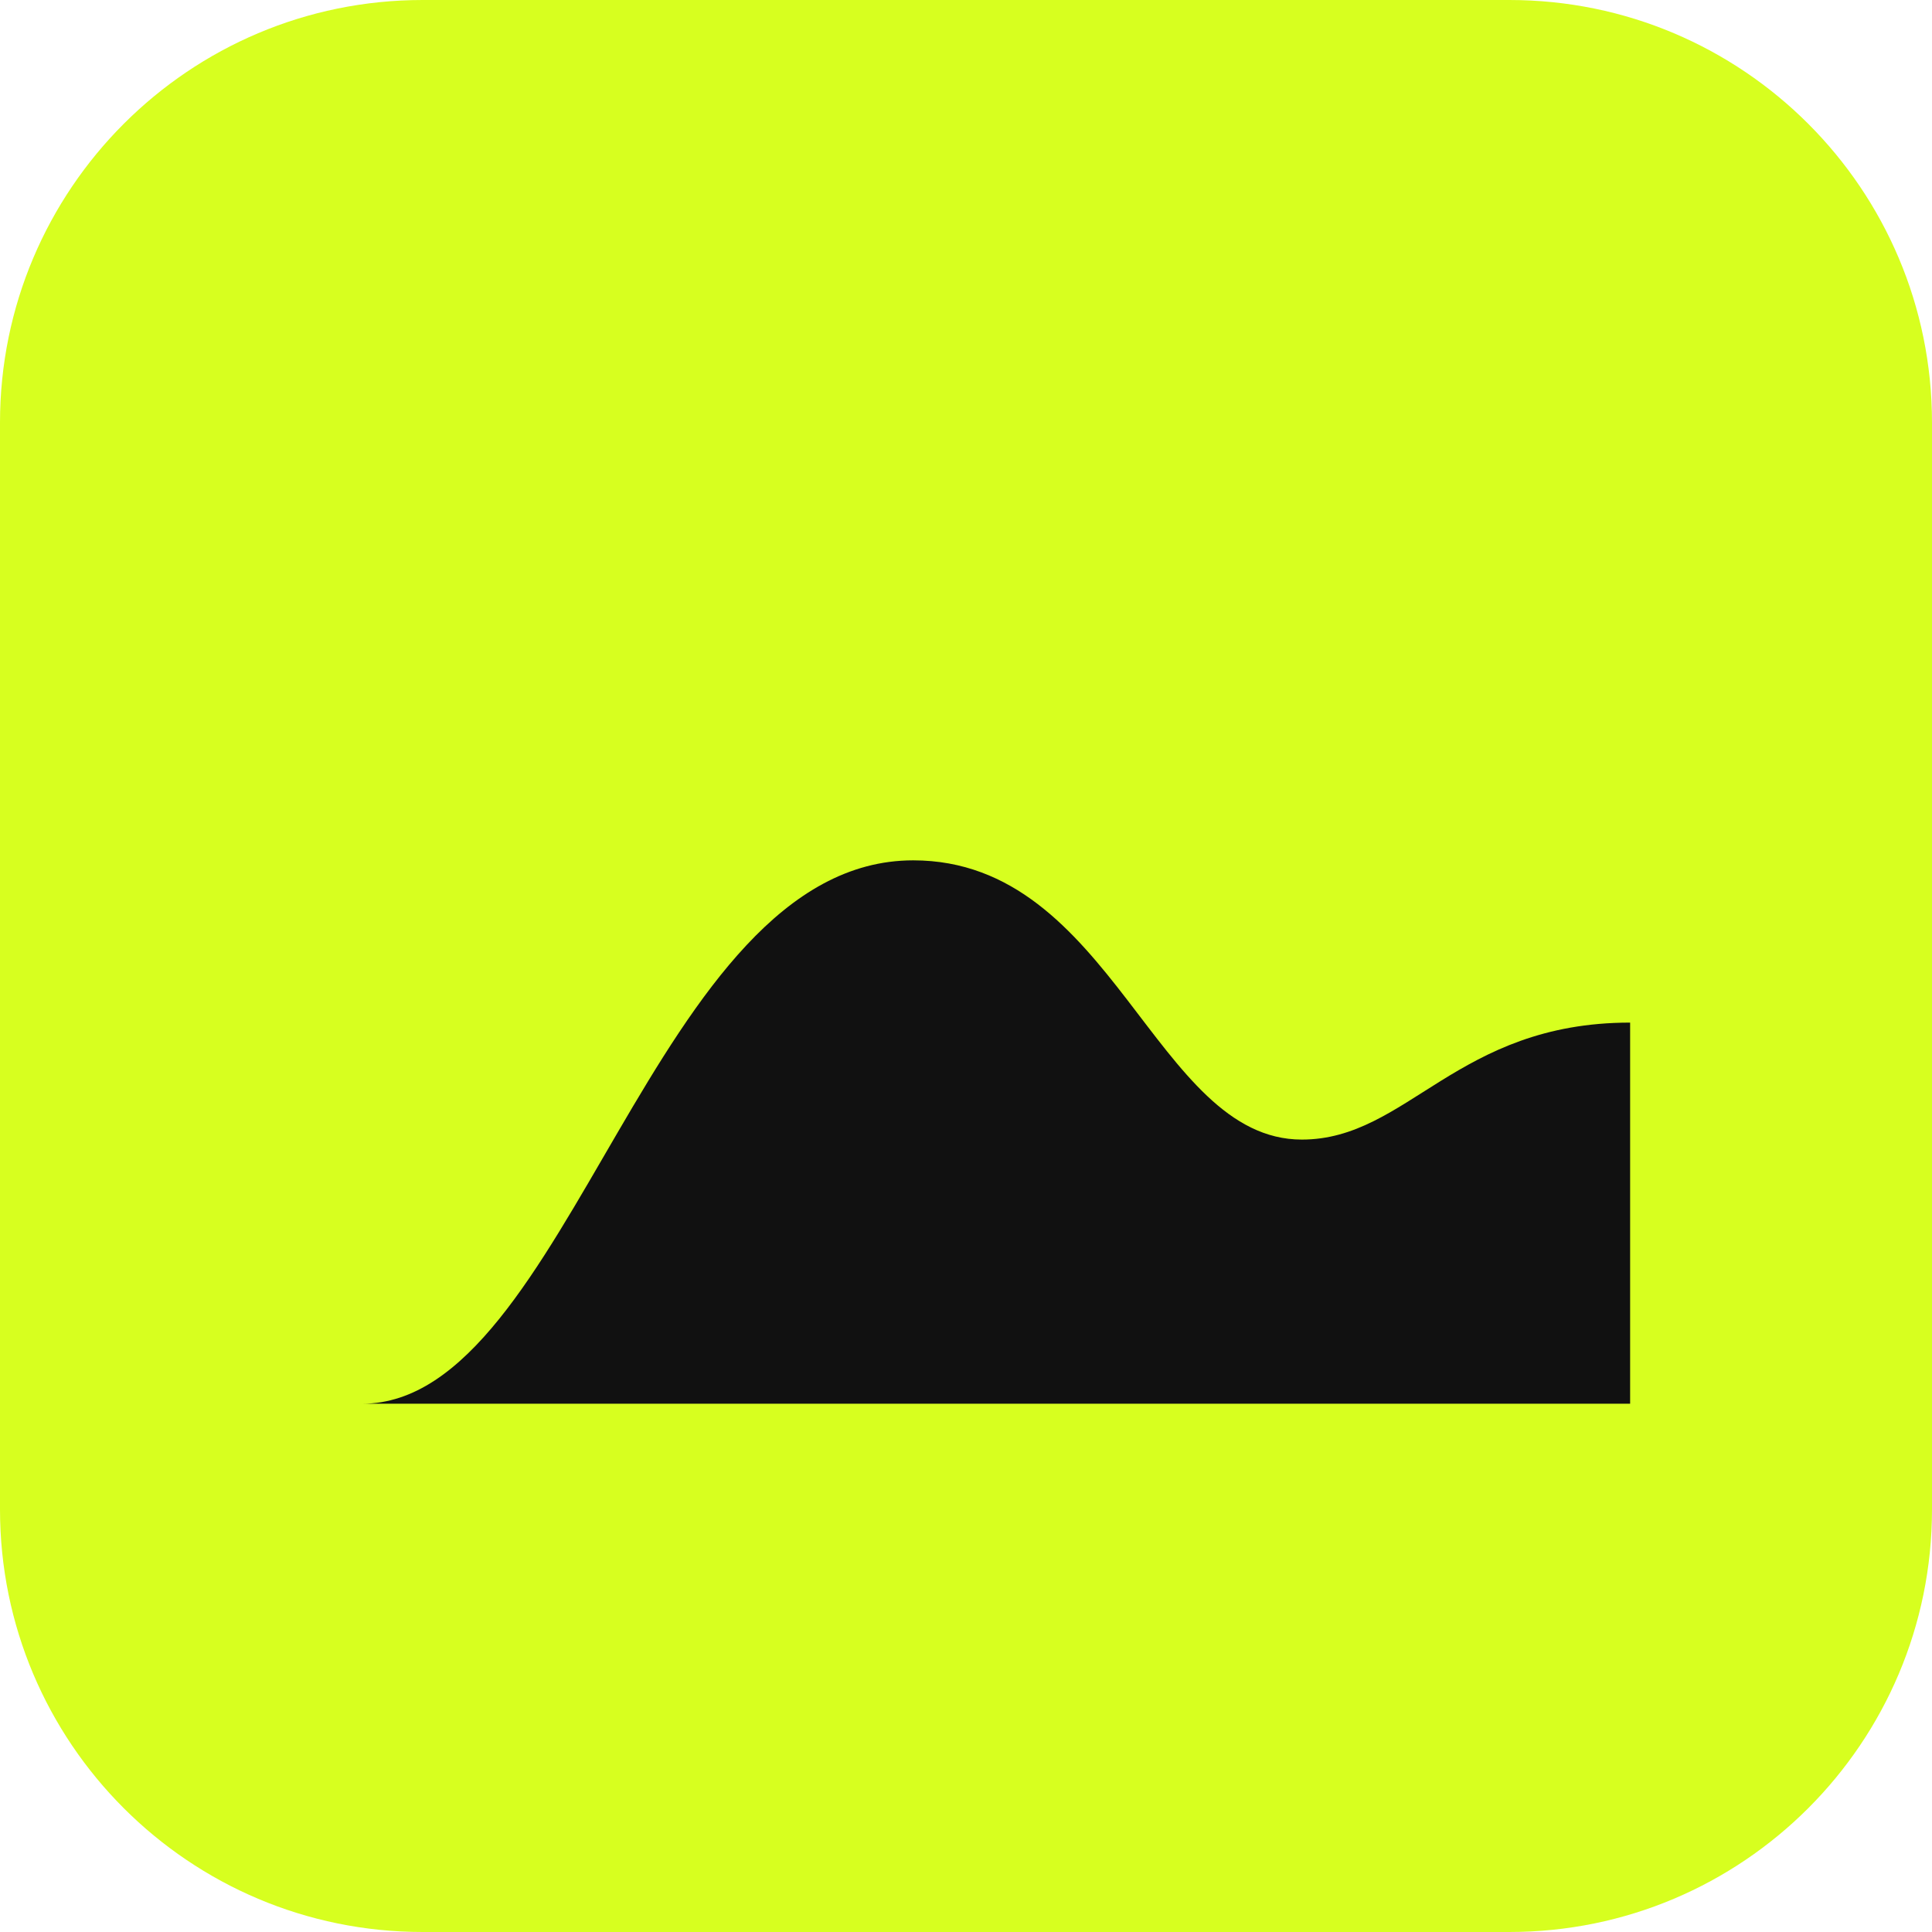
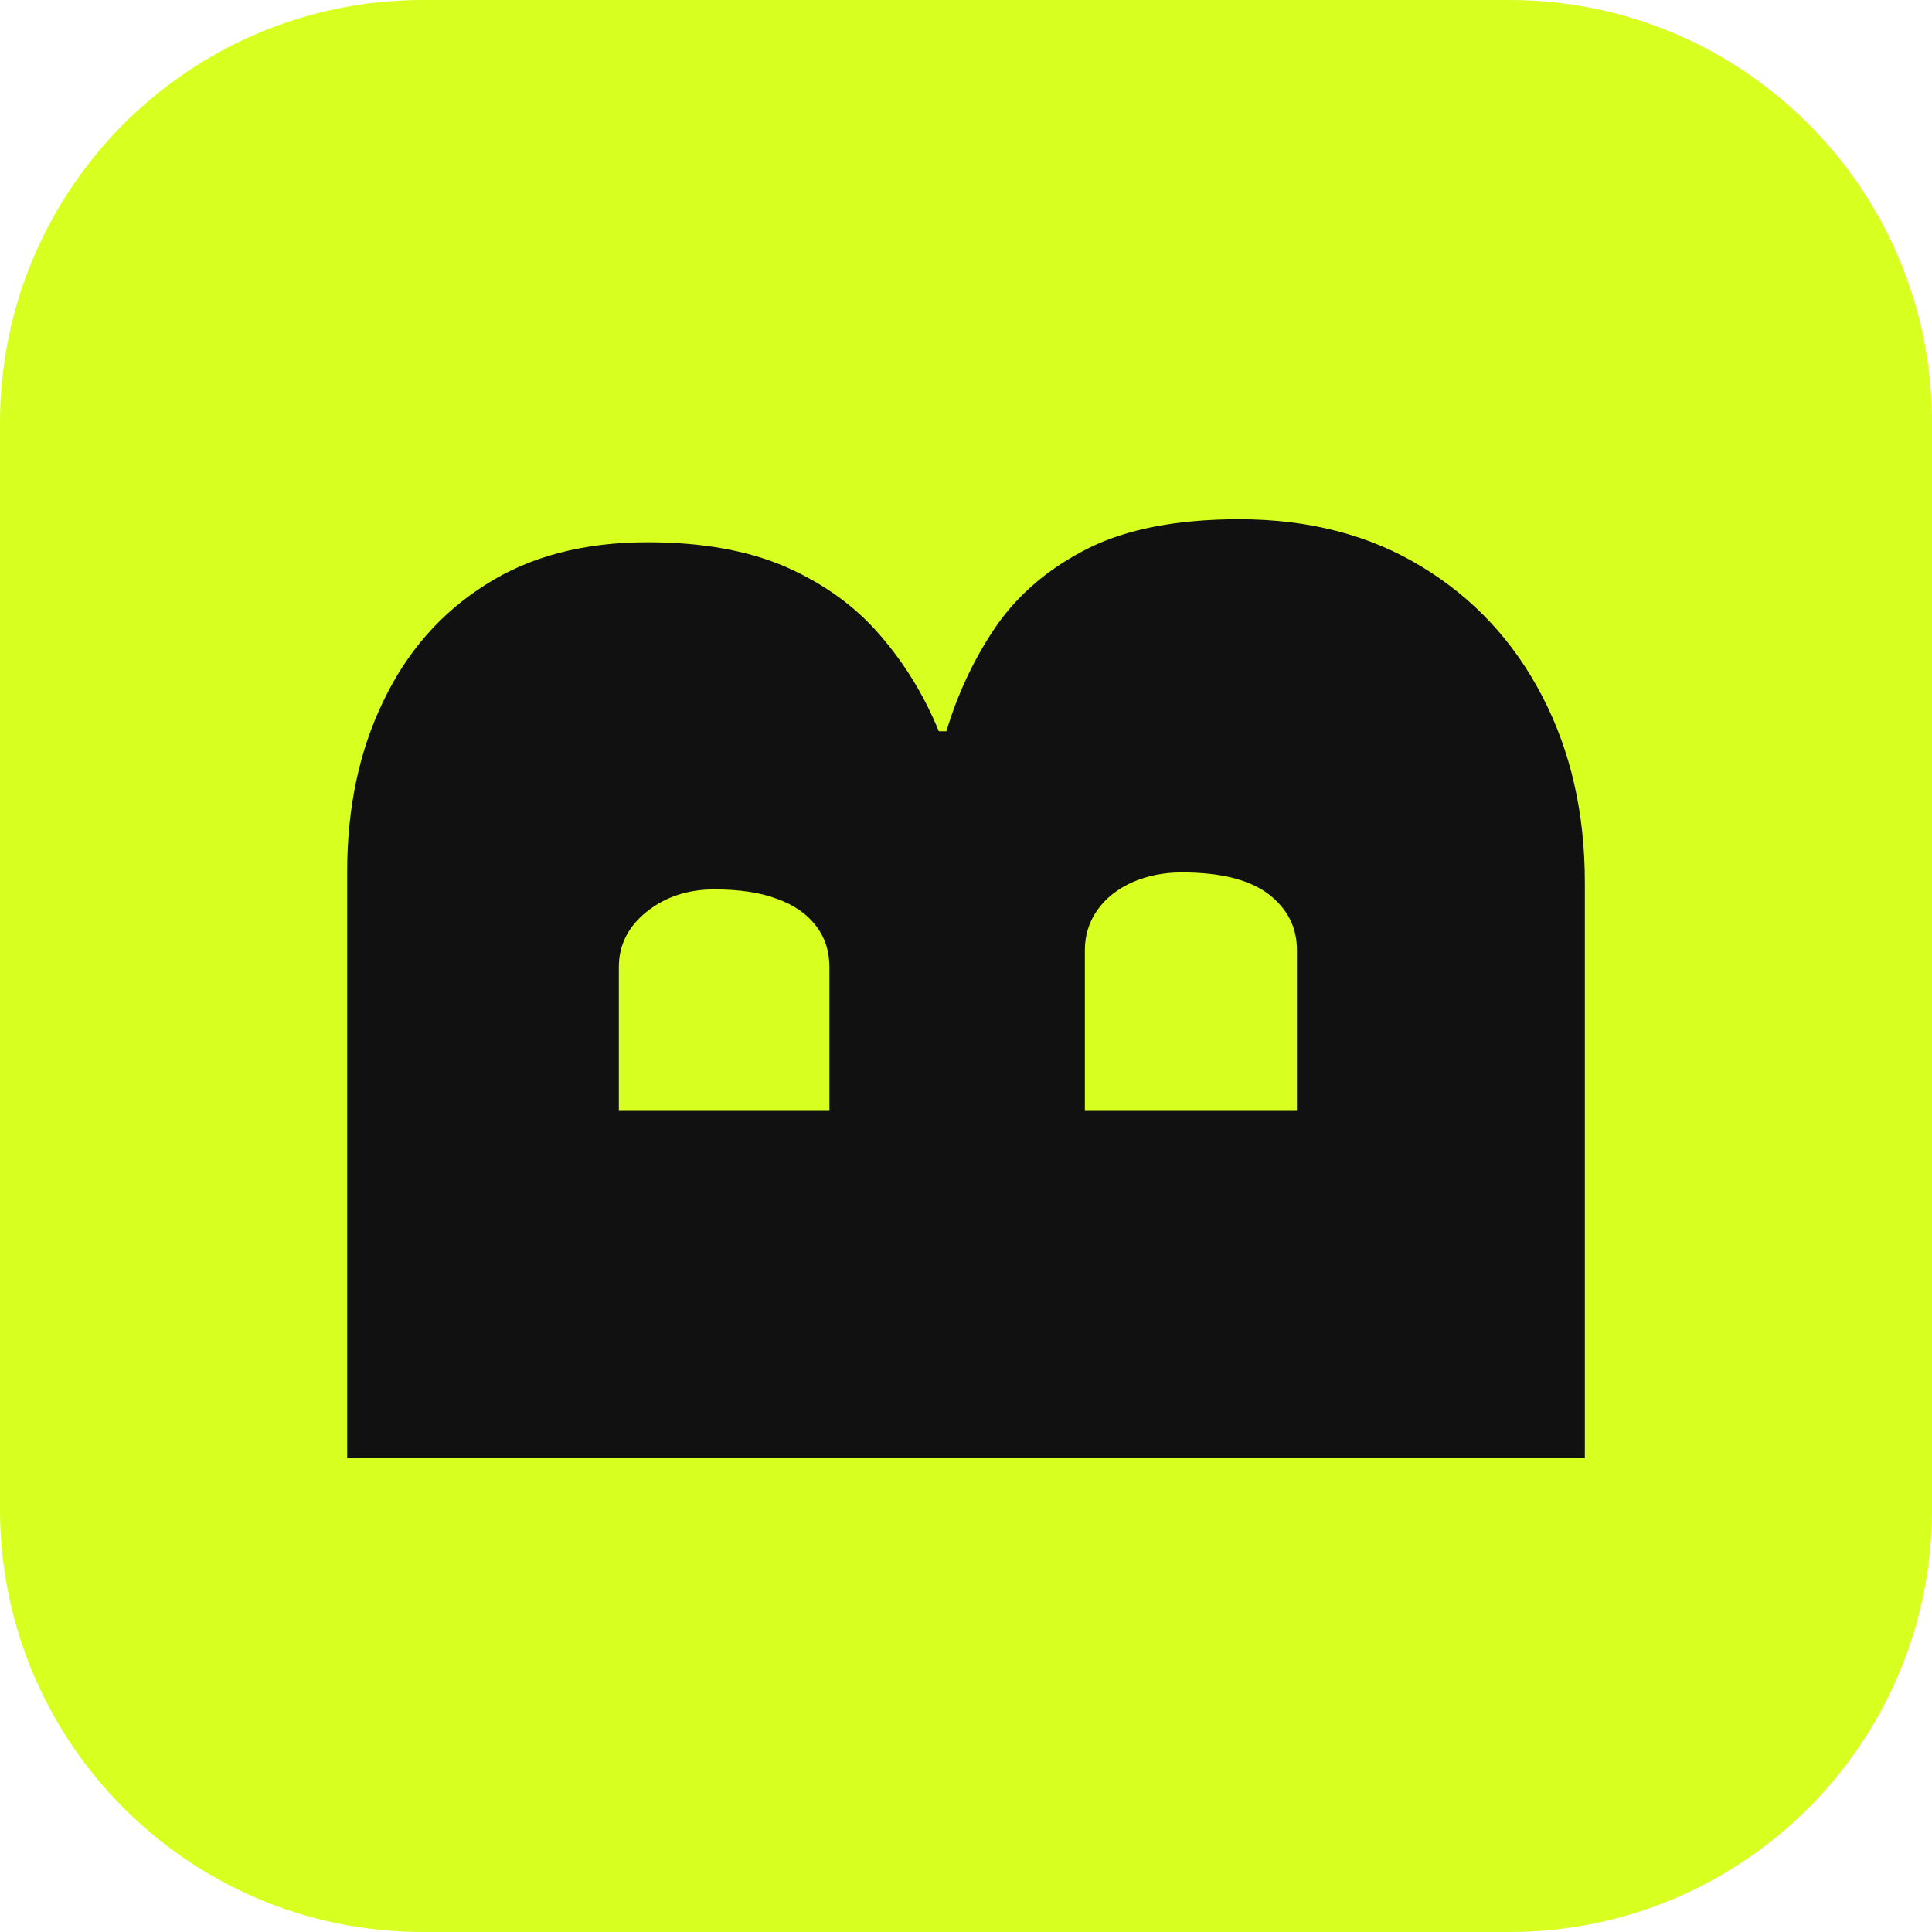
<svg xmlns="http://www.w3.org/2000/svg" viewBox="0 0 512 512">
  <rect width="512" height="512" rx="112" fill="#d7ff1f" />
-   <path fill="#111111" d="M96 372c55 0 77-144 146-144 53 0 64 74 103 74 28 0 41-31 87-31v101Z" />
+   <path fill="#111111" d="M420 386.4H92V231.1Q92 205.7 101.5 186Q110.9 166.2 128.6 155Q146.2 143.7 171.6 143.7Q193.3 143.7 208.4 150.3Q223.5 157 233.2 168.3Q243 179.6 248.8 193.8H250.8Q255.5 178.2 264.3 165.5Q273.2 152.9 288.6 145.2Q304 137.6 328.4 137.6Q356.2 137.6 376.8 150.2Q397.4 162.7 408.7 184.5Q420 206.2 420 233.9ZM343.7 294.2V251.8Q343.7 242.7 336.1 236.9Q328.5 231.2 313.2 231.2Q306.1 231.2 300.1 233.8Q294.1 236.5 290.8 241.2Q287.5 245.9 287.5 251.8V294.2ZM219.8 294.2V256.3Q219.8 249.9 216.2 245.3Q212.6 240.6 205.9 238.2Q199.3 235.7 189.3 235.7Q178.8 235.7 171.4 241.6Q164 247.5 164 256.3V294.2Z" />
</svg>
